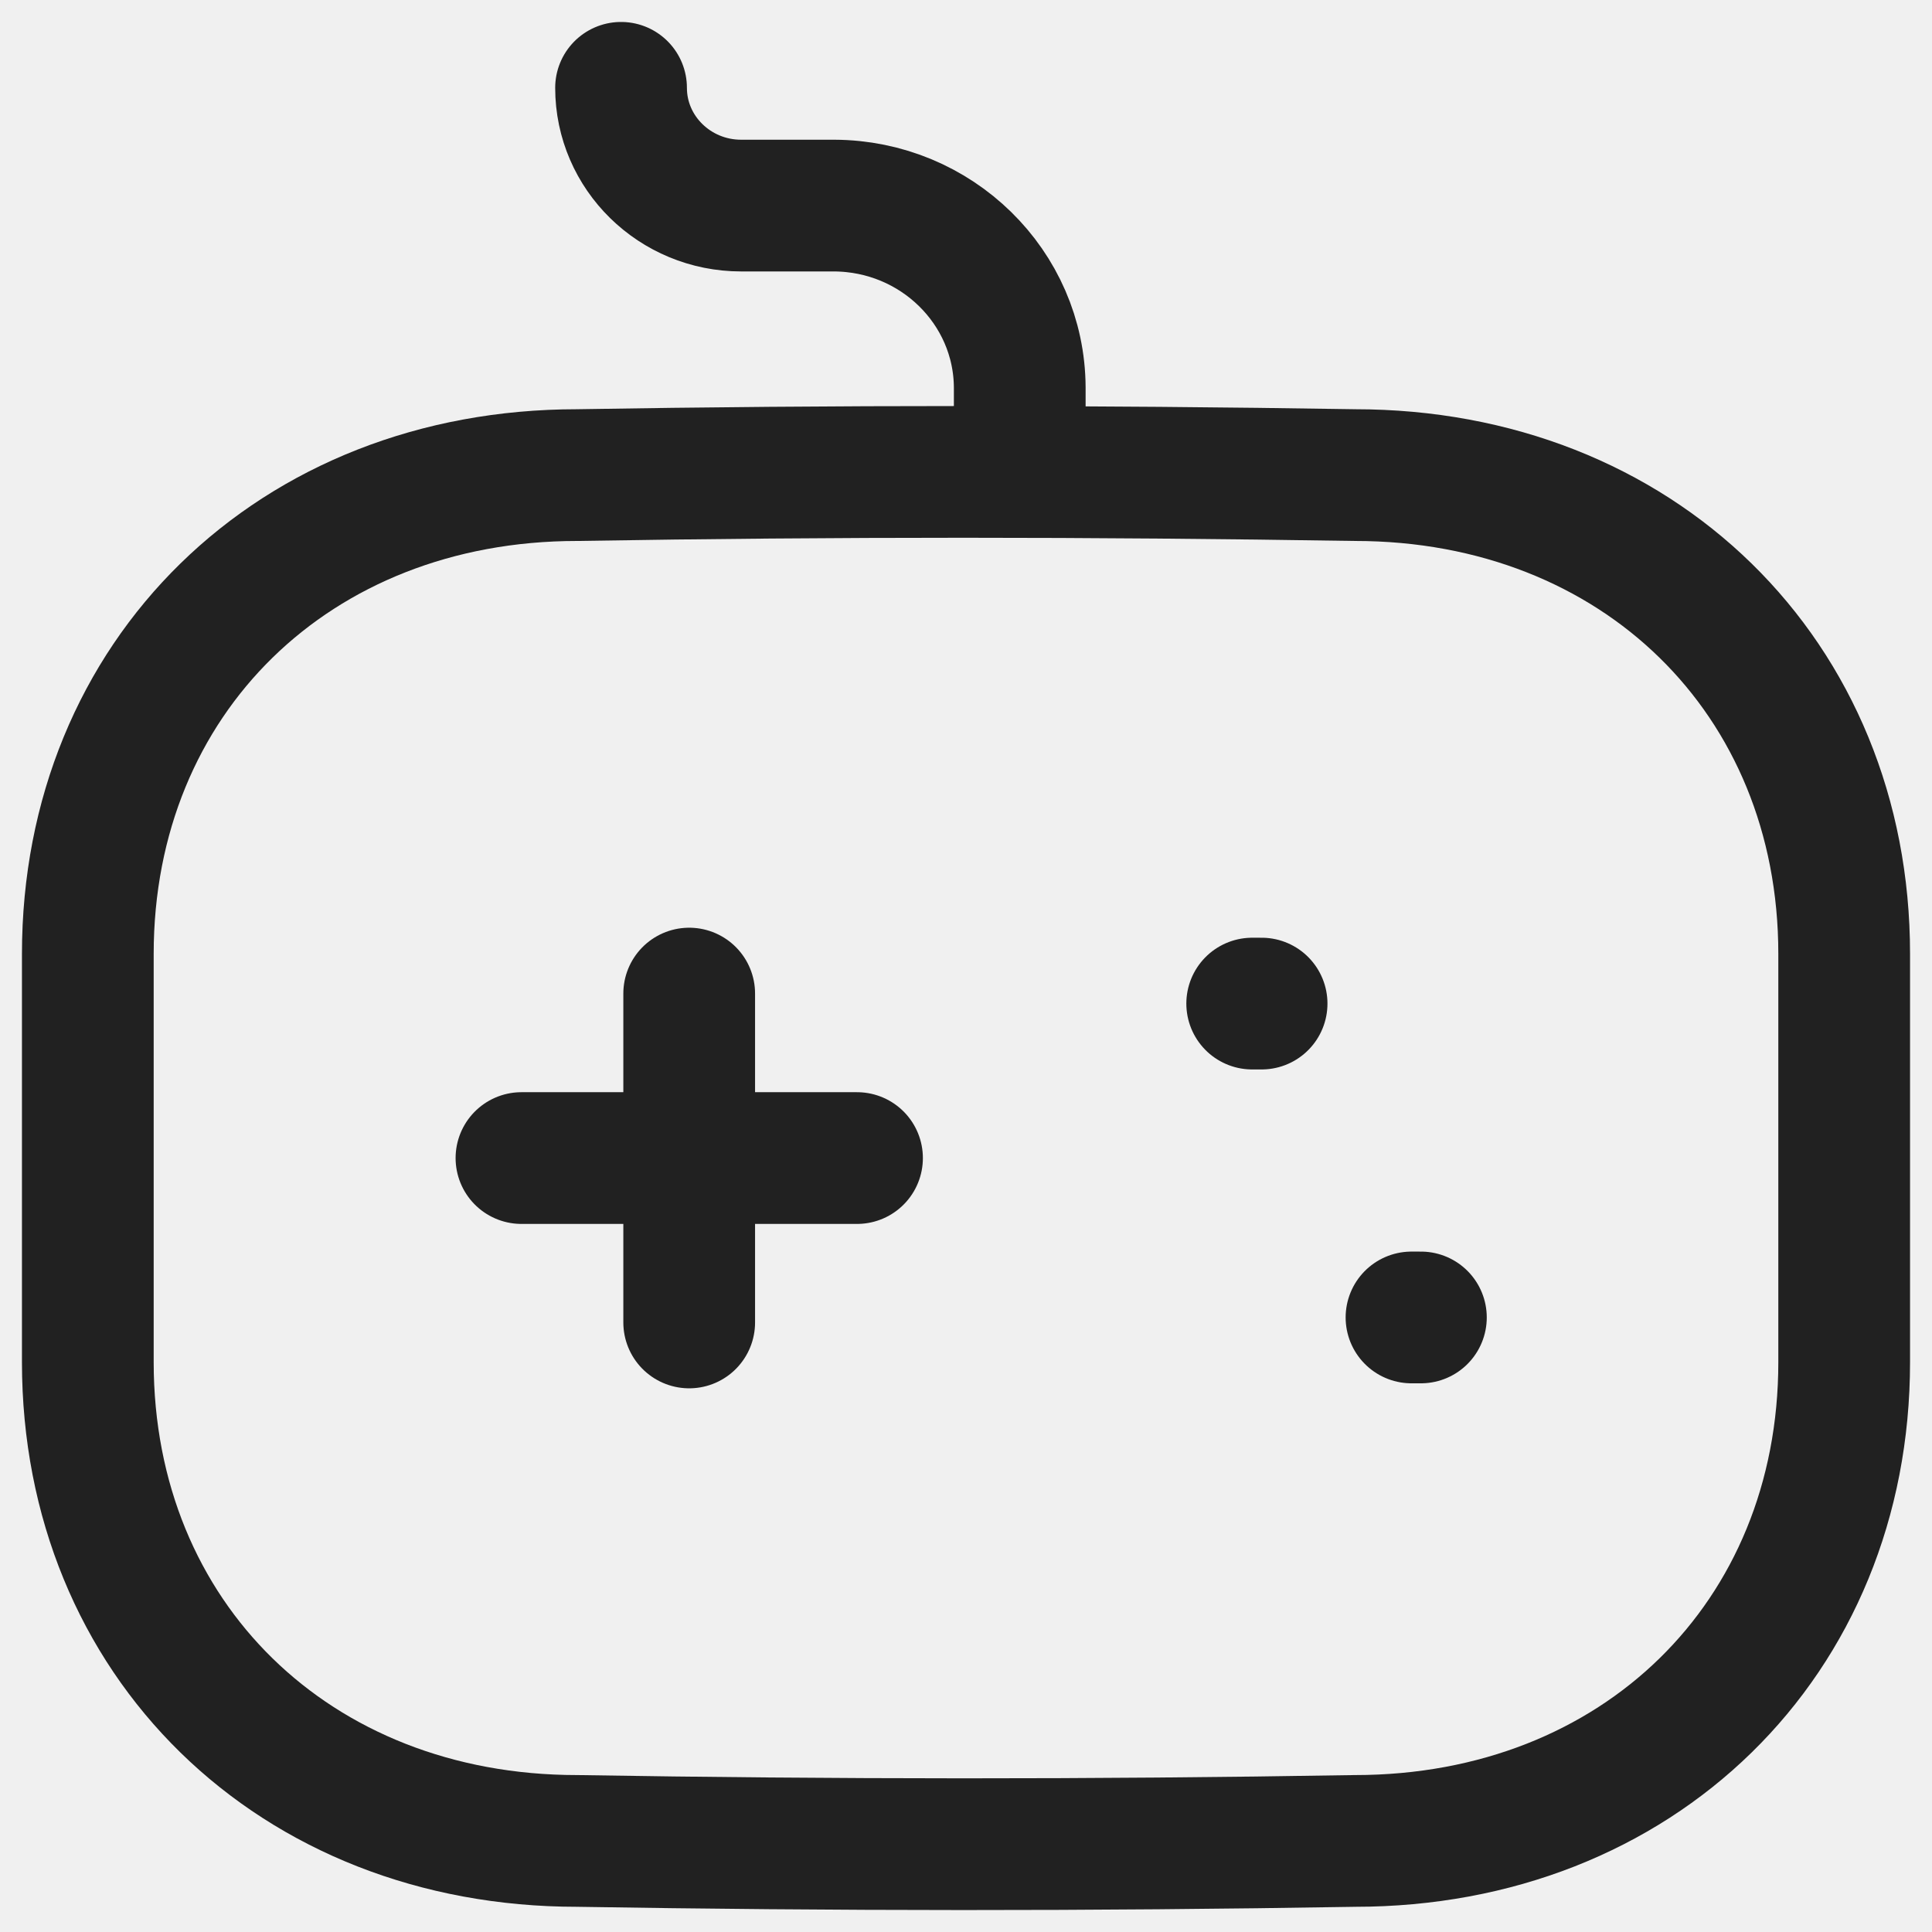
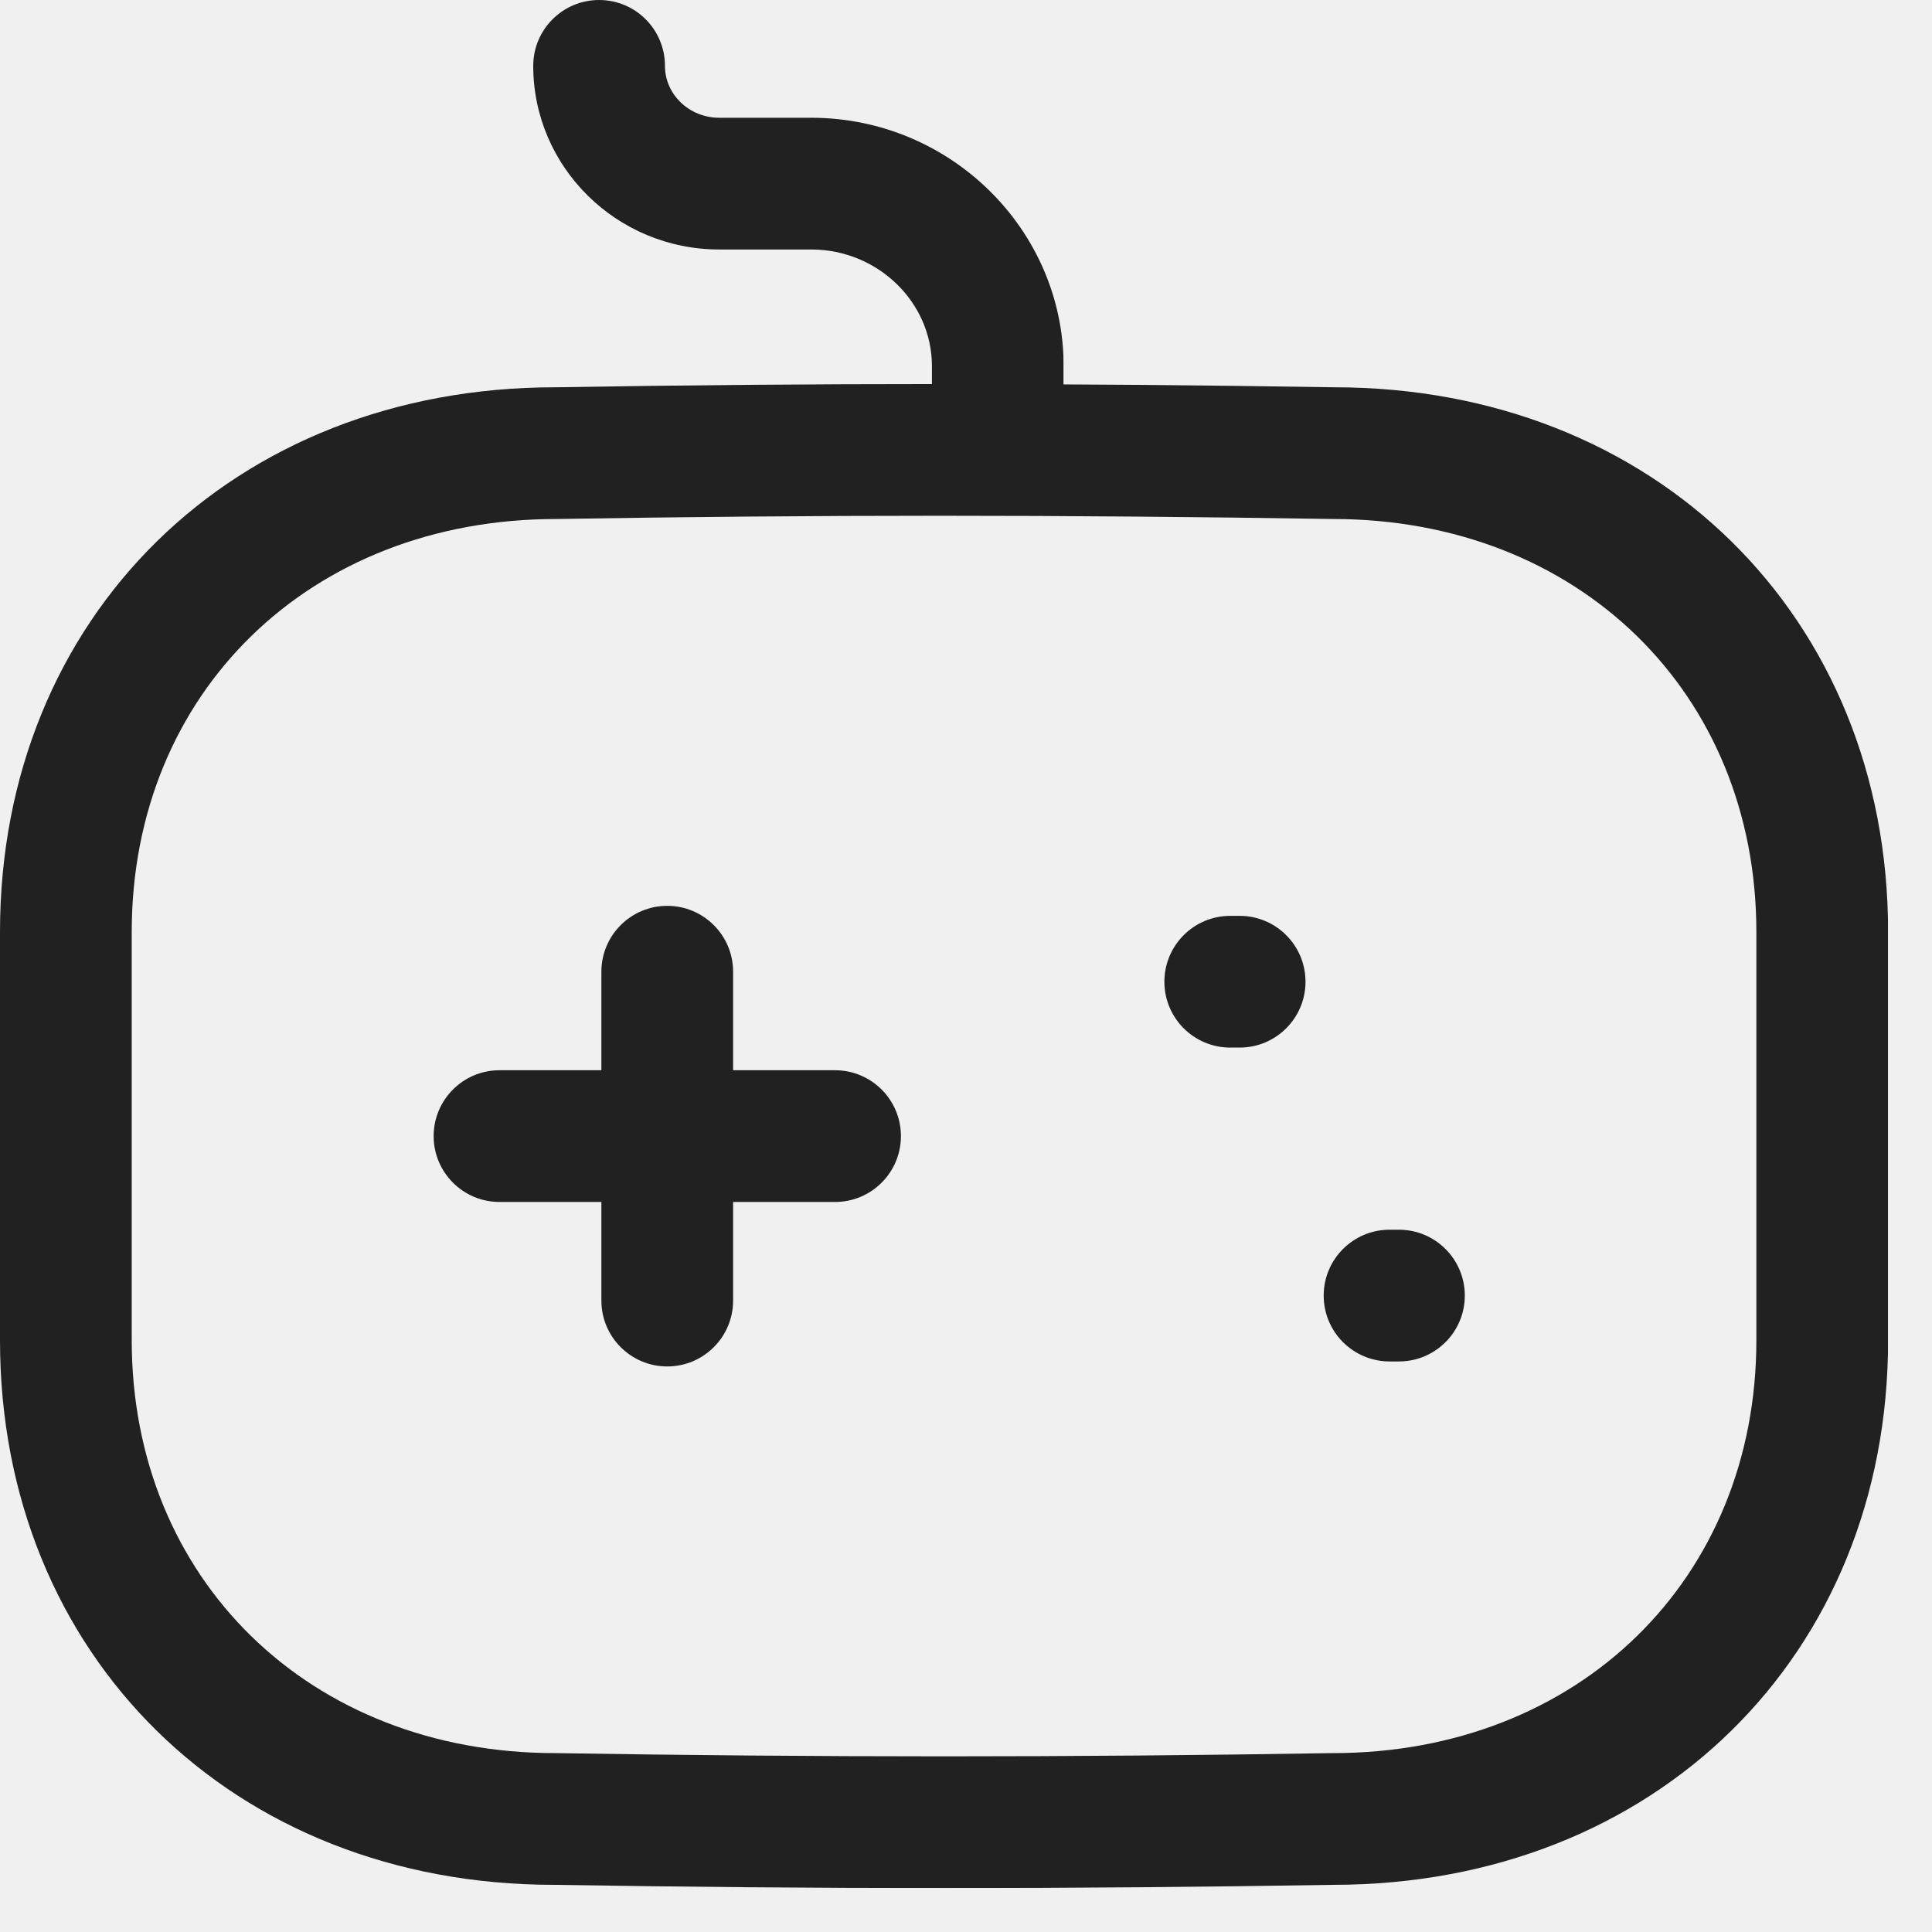
<svg xmlns="http://www.w3.org/2000/svg" width="24" height="24" viewBox="0 0 22 22" fill="none">
-   <path d="M7.848 11.314V15.059" stroke="#212121" stroke-width="1.5" stroke-linecap="round" stroke-linejoin="round" />
-   <path d="M9.759 13.187H5.938" stroke="#212121" stroke-width="1.5" stroke-linecap="round" stroke-linejoin="round" />
-   <path d="M14.366 11.428H14.259" stroke="#212121" stroke-width="1.5" stroke-linecap="round" stroke-linejoin="round" />
-   <path d="M16.18 15.002H16.073" stroke="#212121" stroke-width="1.5" stroke-linecap="round" stroke-linejoin="round" />
-   <path d="M7.072 1C7.072 1.74 7.685 2.341 8.44 2.341H9.497C10.662 2.345 11.607 3.27 11.612 4.413V5.088" stroke="#212121" stroke-width="1.5" stroke-linecap="round" stroke-linejoin="round" />
-   <path fill-rule="evenodd" clip-rule="evenodd" d="M15.428 20.963C12.423 21.014 9.473 21.011 6.573 20.963C3.353 20.963 1 18.666 1 15.511V10.862C1 7.707 3.353 5.41 6.573 5.41C9.489 5.361 12.441 5.362 15.428 5.41C18.648 5.41 21 7.708 21 10.862V15.511C21 18.666 18.648 20.963 15.428 20.963Z" stroke="#212121" stroke-width="1.5" stroke-linecap="round" stroke-linejoin="round" />
+   <path fill-rule="evenodd" clip-rule="evenodd" d="M7.598 15.56C7.184 15.56 6.848 15.224 6.848 14.81V11.065C6.848 10.651 7.184 10.315 7.598 10.315C8.012 10.315 8.348 10.651 8.348 11.065V14.81C8.348 15.224 8.012 15.56 7.598 15.56Z" fill="#212121" />
+   <path fill-rule="evenodd" clip-rule="evenodd" d="M9.509 13.687H5.688C5.274 13.687 4.938 13.351 4.938 12.937C4.938 12.523 5.274 12.187 5.688 12.187H9.509C9.923 12.187 10.259 12.523 10.259 12.937C10.259 13.351 9.923 13.687 9.509 13.687Z" fill="#212121" />
+   <path fill-rule="evenodd" clip-rule="evenodd" d="M14.116 11.929H14.009C13.595 11.929 13.259 11.593 13.259 11.179C13.259 10.765 13.595 10.429 14.009 10.429H14.116C14.53 10.429 14.866 10.765 14.866 11.179C14.866 11.593 14.53 11.929 14.116 11.929Z" fill="#212121" />
+   <path fill-rule="evenodd" clip-rule="evenodd" d="M15.93 15.503H15.823C15.409 15.503 15.073 15.167 15.073 14.753C15.073 14.339 15.409 14.003 15.823 14.003H15.93C16.344 14.003 16.68 14.339 16.68 14.753C16.68 15.167 16.344 15.503 15.93 15.503Z" fill="#212121" />
+   <mask id="mask0_430_8805" style="mask-type:luminance" maskUnits="userSpaceOnUse" x="6" y="0" width="7" height="6">
+     <path fill-rule="evenodd" clip-rule="evenodd" d="M6.072 0H12.112V5.588H6.072V0Z" fill="white" />
+   </mask>
+   <g mask="url(#mask0_430_8805)">
+     <path fill-rule="evenodd" clip-rule="evenodd" d="M11.362 5.588C10.948 5.588 10.612 5.252 10.612 4.838V4.163C10.609 3.439 9.995 2.844 9.244 2.841H8.19C7.023 2.841 6.072 1.903 6.072 0.75C6.072 0.336 6.408 -0 6.822 -0C7.237 -0 7.572 0.336 7.572 0.75C7.572 1.076 7.849 1.341 8.19 1.341H9.247C10.82 1.346 12.105 2.61 12.112 4.159V4.838C12.112 5.252 11.776 5.588 11.362 5.588Z" fill="#212121" />
+   </g>
+   <mask id="mask1_430_8805" style="mask-type:luminance" maskUnits="userSpaceOnUse" x="0" y="4" width="22" height="18">
+     <path fill-rule="evenodd" clip-rule="evenodd" d="M0 4.373H21.5V21.5H0V4.373Z" fill="white" />
+   </mask>
+   <g mask="url(#mask1_430_8805)">
+     <path fill-rule="evenodd" clip-rule="evenodd" d="M10.701 5.873C9.225 5.873 7.767 5.886 6.335 5.91C3.528 5.91 1.5 7.888 1.5 10.612V15.262C1.5 17.985 3.528 19.963 6.323 19.963C9.27 20.012 12.241 20.012 15.165 19.963H15.178C17.972 19.963 20 17.985 20 15.262V10.612C20 7.888 17.972 5.91 15.178 5.91C13.674 5.886 12.179 5.873 10.701 5.873ZM10.754 21.5C9.271 21.5 7.786 21.487 6.31 21.463C2.659 21.463 0 18.854 0 15.262V10.612C0 7.019 2.659 4.41 6.323 4.41C9.192 4.361 12.18 4.361 15.19 4.41C18.841 4.41 21.5 7.019 21.5 10.612V15.262C21.5 18.852 18.845 21.46 15.184 21.463C13.716 21.487 12.236 21.5 10.754 21.5Z" fill="#212121" />
+   </g>
</svg>
